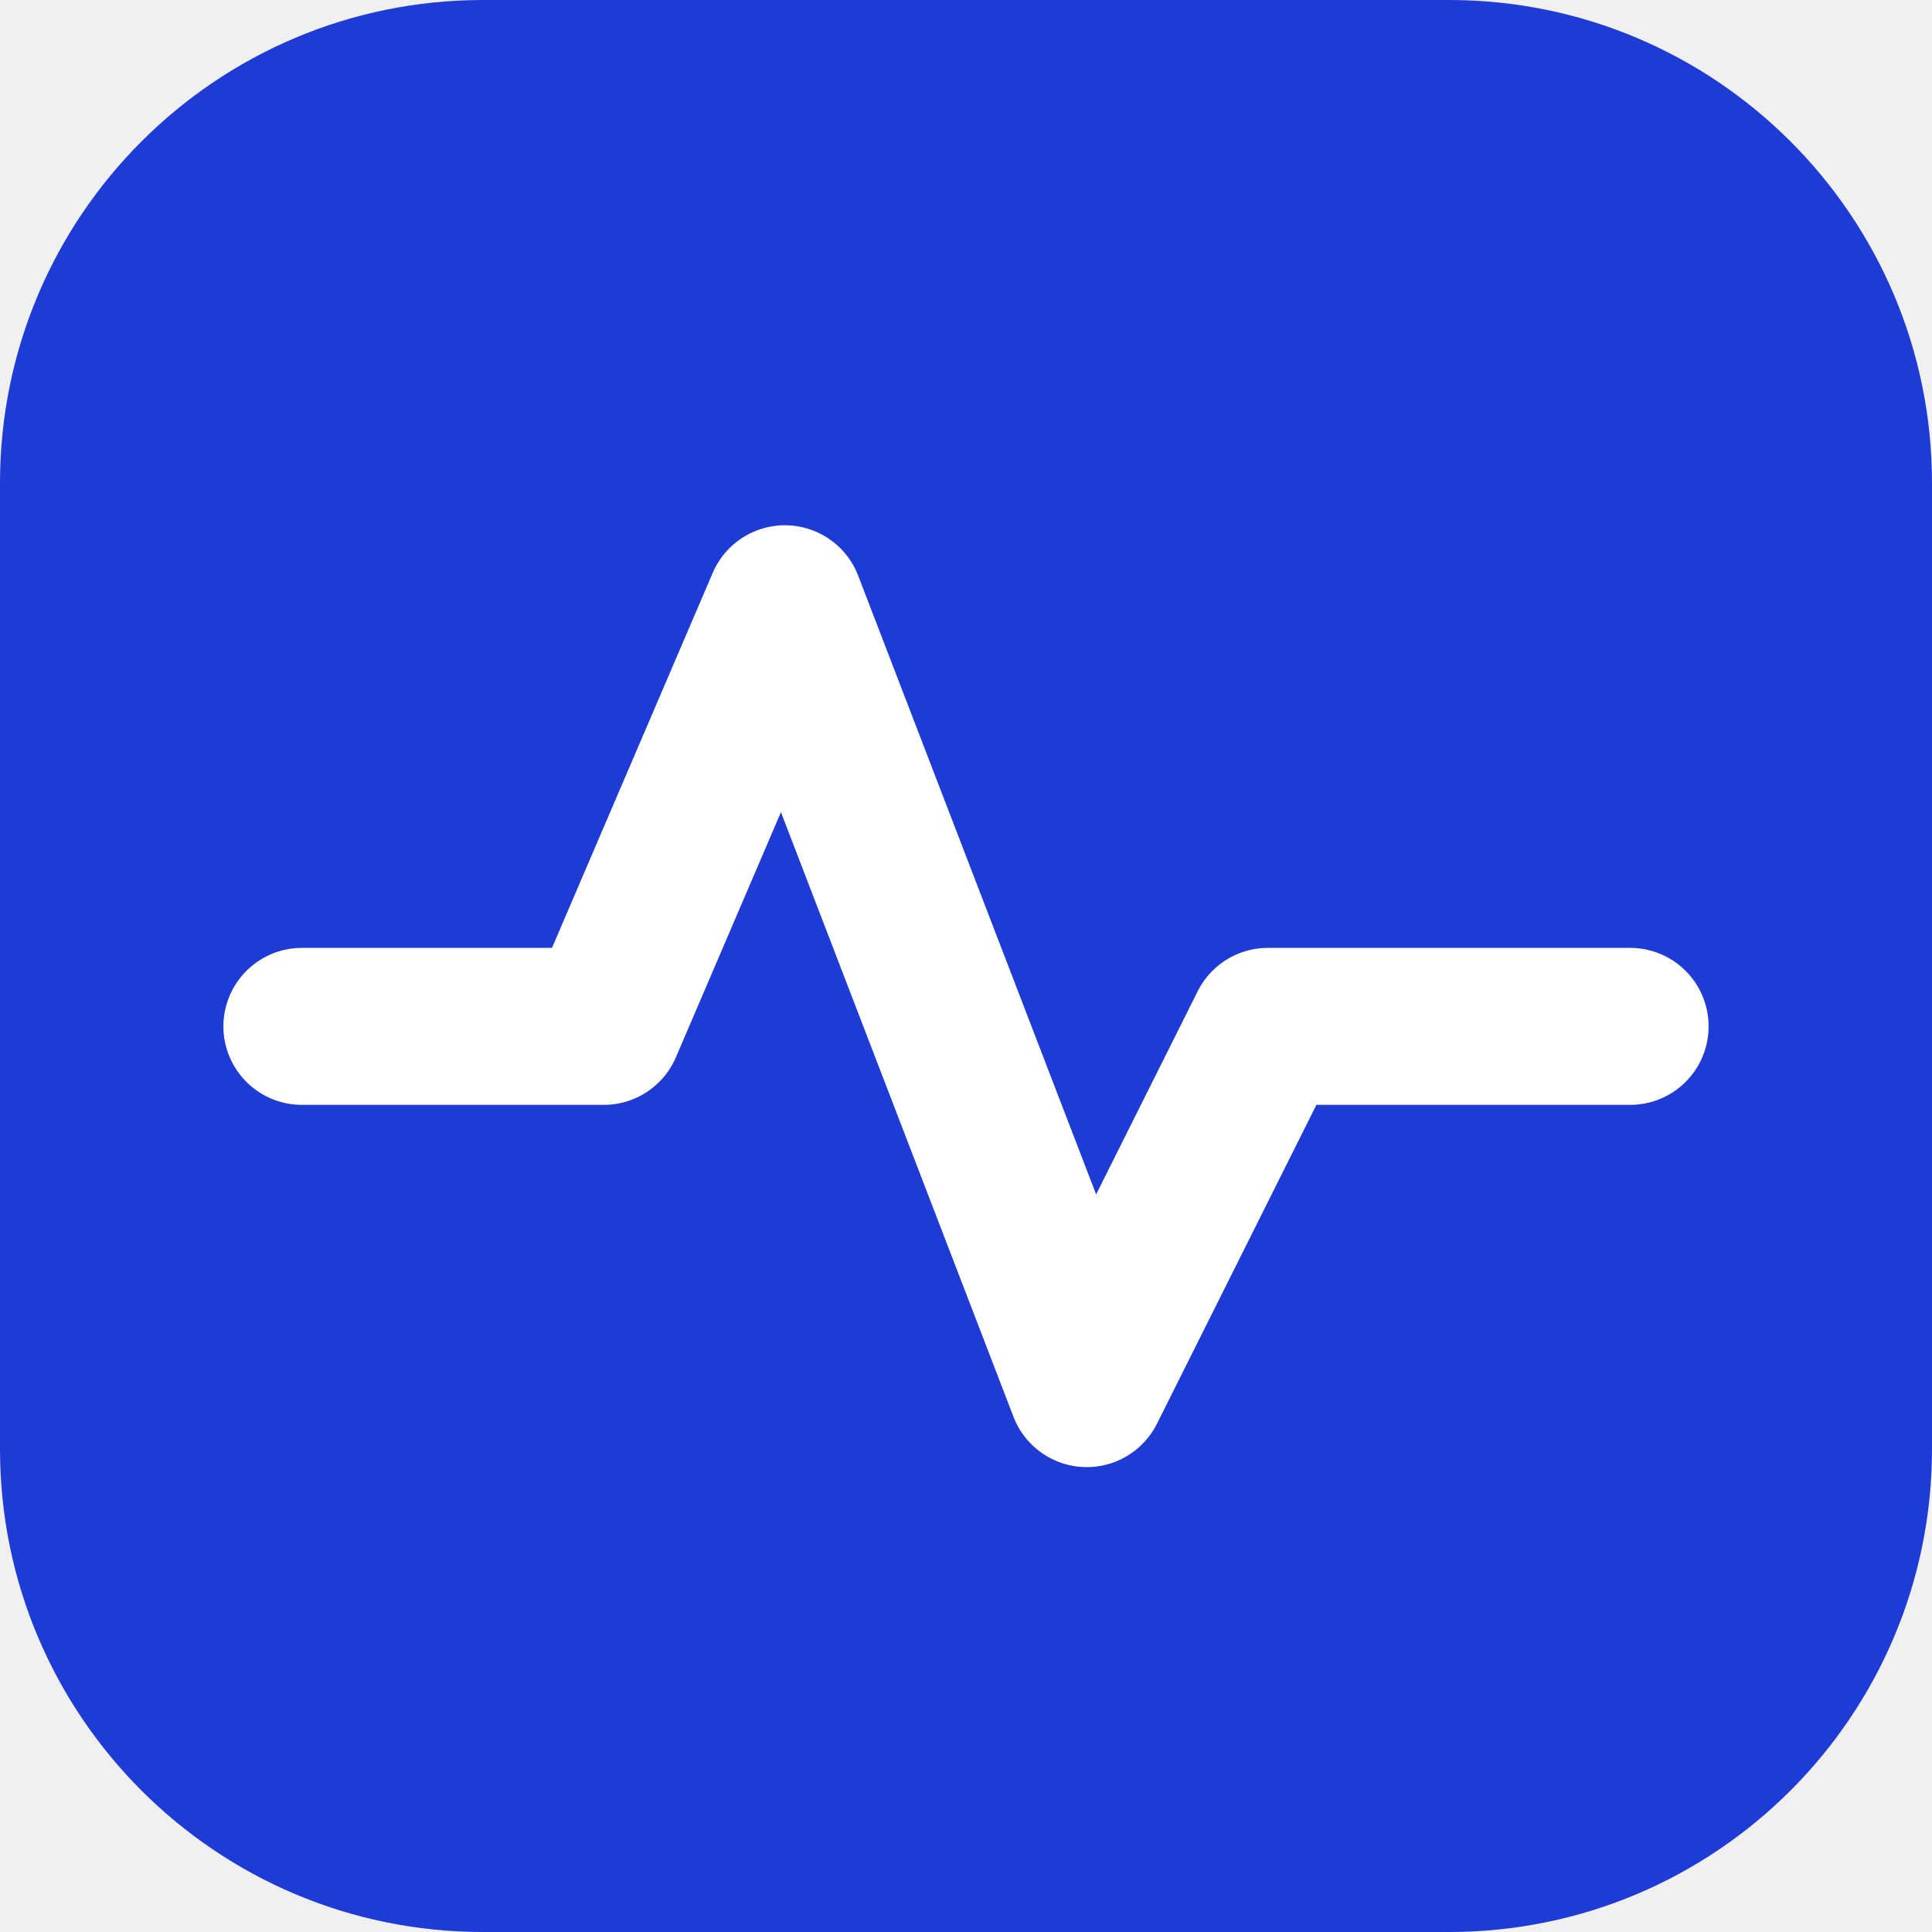
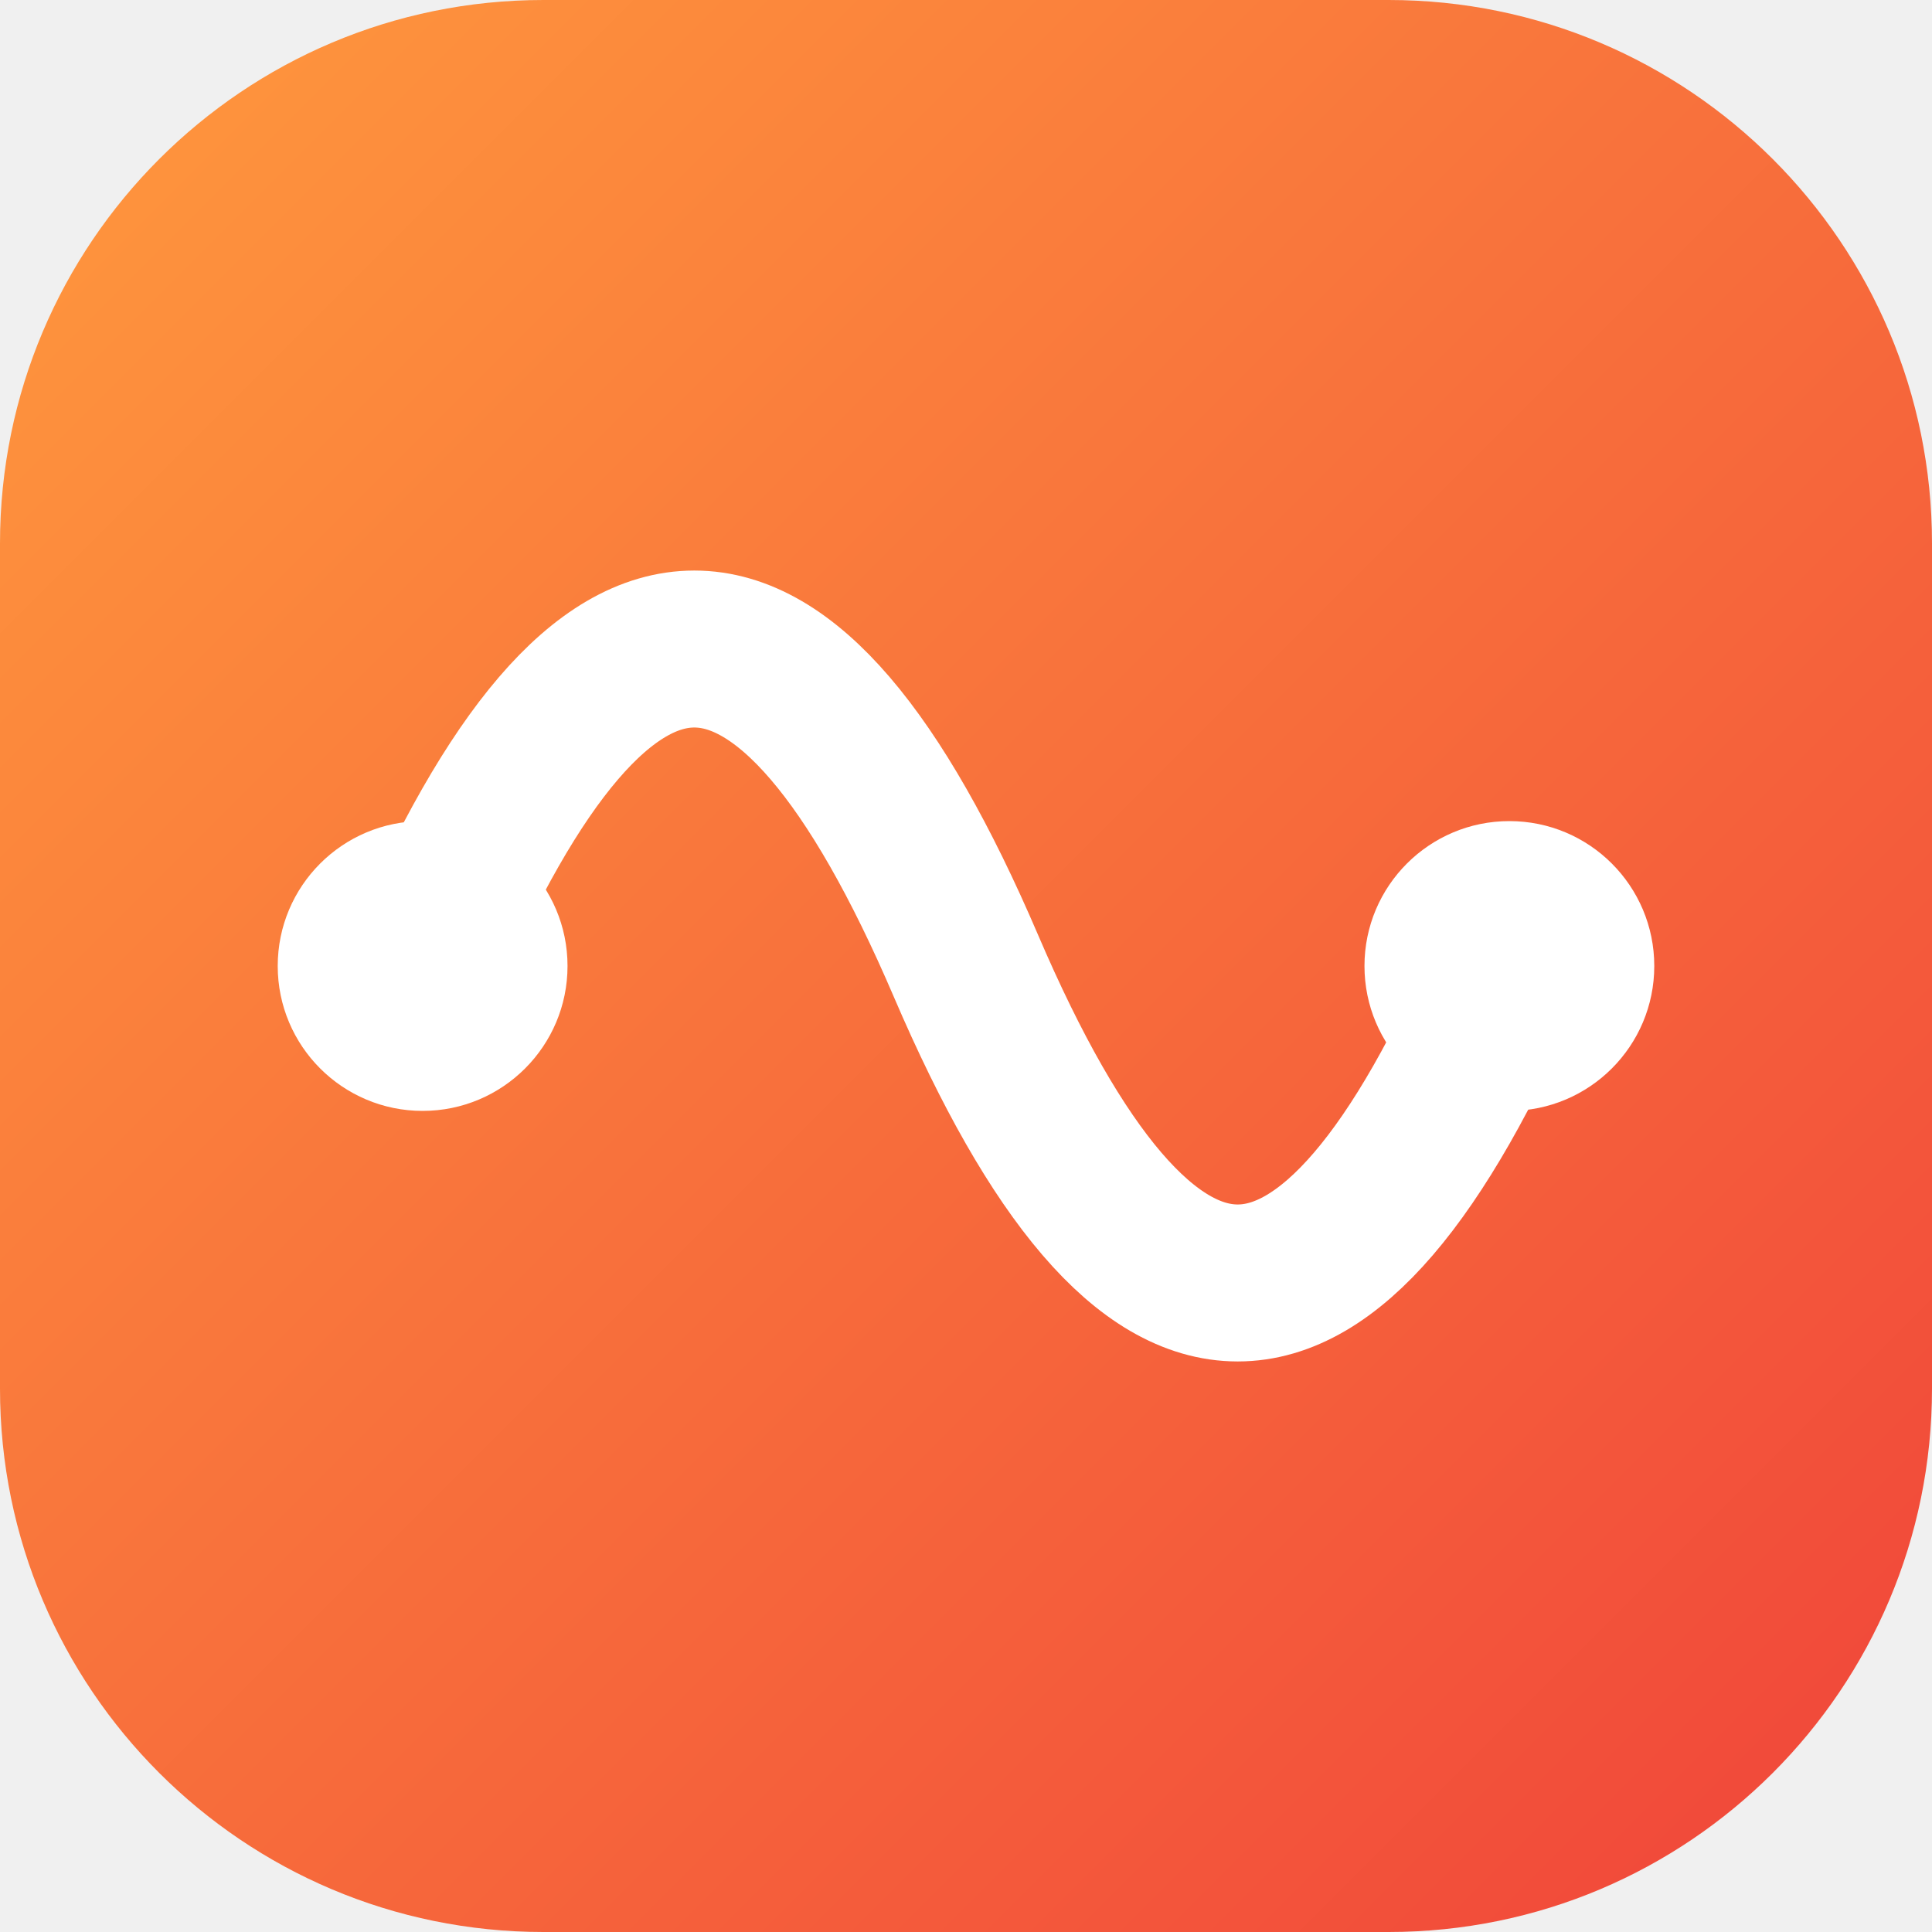
<svg xmlns="http://www.w3.org/2000/svg" viewBox="0 0 32 32">
-   <rect width="32" height="32" rx="8" fill="#1f3bd6" />
-   <path d="M5 17h5l3-7 5 13 3-6h6" fill="none" stroke="#fff" stroke-width="2.6" stroke-linecap="round" stroke-linejoin="round" />
+   <defs>
+     <linearGradient id="g" x1="0" y1="0" x2="1" y2="1">
+       <stop offset="0" stop-color="#ff9a3d" />
+       <stop offset="1" stop-color="#f0433a" />
+     </linearGradient>
+   </defs>
+   <rect width="32" height="32" rx="9" fill="url(#g)" />
+   <path d="M7 16c3-7 6-7 9 0s6 7 9 0" fill="none" stroke="#fff" stroke-width="2.6" stroke-linecap="round" />
+   <circle cx="7" cy="16" r="2.4" fill="#fff" />
+   <circle cx="25" cy="16" r="2.4" fill="#fff" />
</svg>
